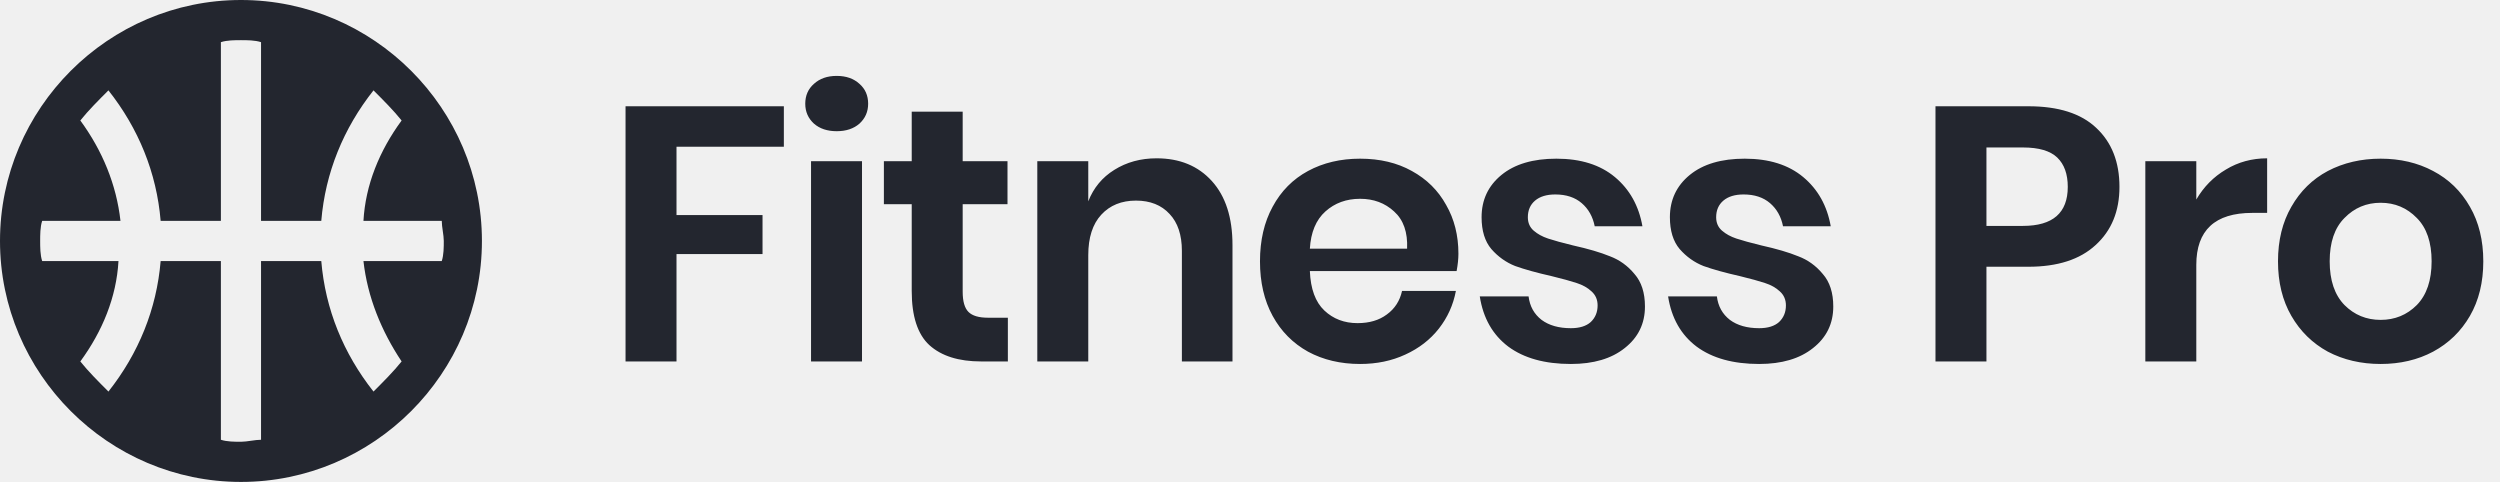
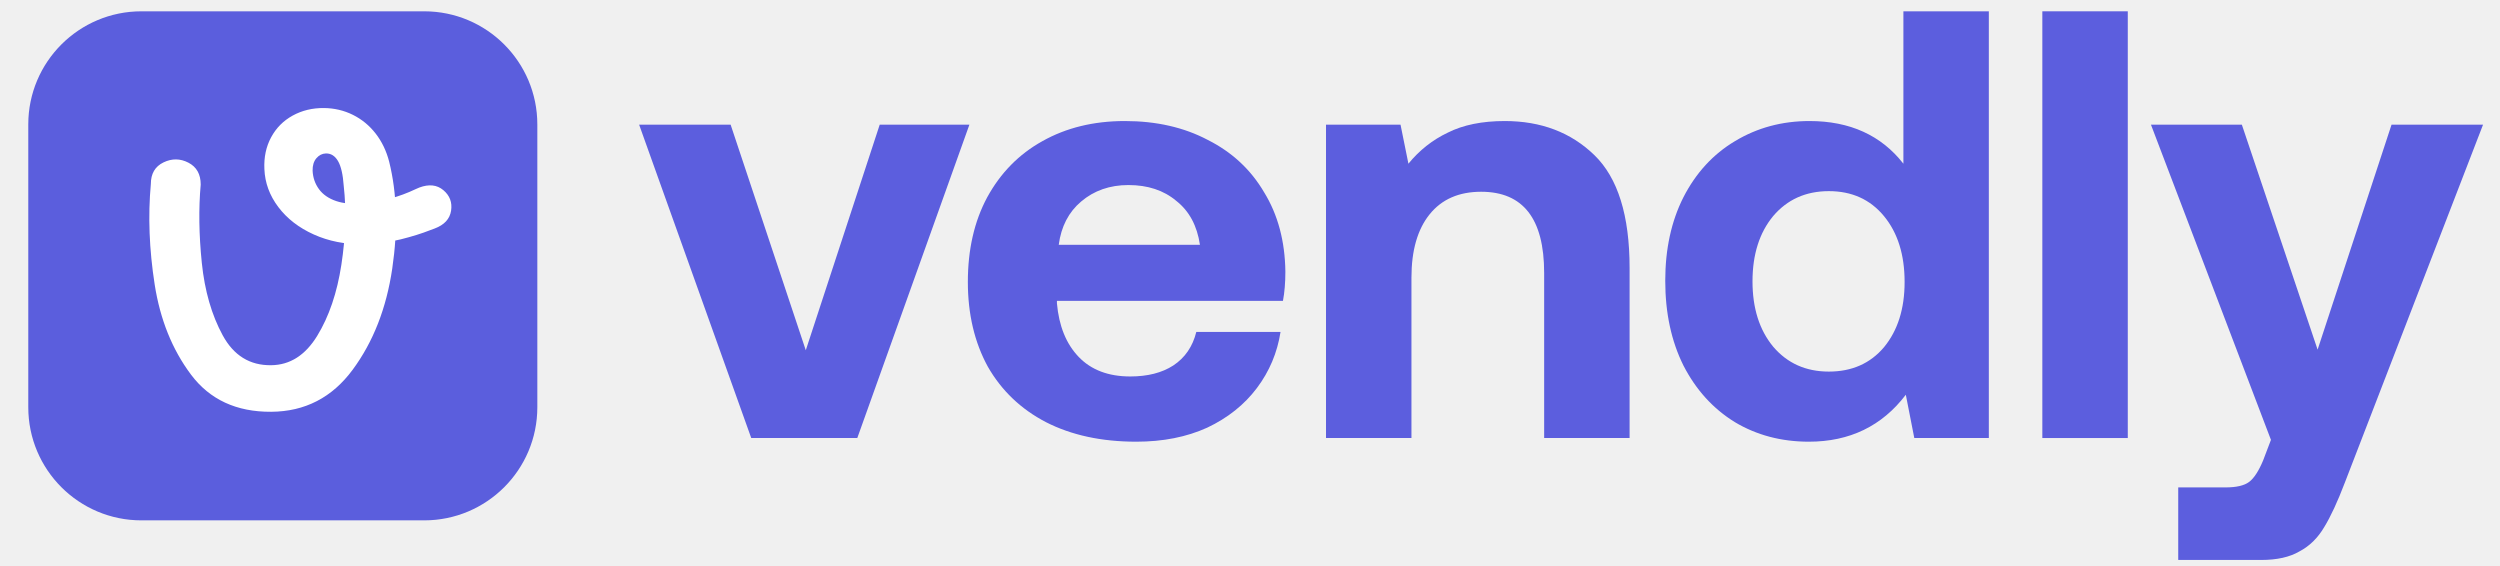
- <svg xmlns="http://www.w3.org/2000/svg" width="166" height="32" viewBox="0 0 166 32" fill="none">
-   <path d="M16 0C7.2 0 0 7.2 0 16C0 24.8 7.2 32 16 32C24.8 32 32 24.8 32 16C32 7.2 24.8 0 16 0ZM24.133 17.333C24.4 19.733 25.333 22 26.667 24C26.133 24.667 25.467 25.333 24.8 26C22.8 23.467 21.6 20.533 21.333 17.333H17.333V29.2C16.933 29.2 16.4 29.333 16 29.333C15.6 29.333 15.067 29.333 14.667 29.2V17.333H10.667C10.4 20.533 9.2 23.467 7.2 26C6.533 25.333 5.867 24.667 5.333 24C6.8 22 7.733 19.733 7.867 17.333H2.8C2.667 16.933 2.667 16.4 2.667 16C2.667 15.6 2.667 15.067 2.8 14.667H8C7.733 12.267 6.8 10 5.333 8C5.867 7.333 6.533 6.667 7.2 6C9.2 8.533 10.4 11.467 10.667 14.667H14.667V2.8C15.067 2.667 15.6 2.667 16 2.667C16.4 2.667 16.933 2.667 17.333 2.8V14.667H21.333C21.6 11.467 22.8 8.533 24.8 6C25.467 6.667 26.133 7.333 26.667 8C25.2 10 24.267 12.267 24.133 14.667H29.333C29.333 15.067 29.467 15.6 29.467 16C29.467 16.4 29.467 16.933 29.333 17.333H24.133Z" fill="#23262F" />
-   <path d="M52.048 7.056V9.744H44.92V14.28H50.632V16.872H44.92V24H41.536V7.056H52.048ZM53.469 6.888C53.469 6.344 53.661 5.904 54.045 5.568C54.429 5.216 54.933 5.04 55.557 5.04C56.181 5.04 56.685 5.216 57.069 5.568C57.453 5.904 57.645 6.344 57.645 6.888C57.645 7.416 57.453 7.856 57.069 8.208C56.685 8.544 56.181 8.712 55.557 8.712C54.933 8.712 54.429 8.544 54.045 8.208C53.661 7.856 53.469 7.416 53.469 6.888ZM57.237 10.704V24H53.853V10.704H57.237ZM66.922 21.096V24H65.146C63.658 24 62.514 23.64 61.714 22.92C60.93 22.2 60.538 21 60.538 19.32V13.56H58.69V10.704H60.538V7.416H63.922V10.704H66.898V13.56H63.922V19.368C63.922 20.008 64.05 20.456 64.306 20.712C64.562 20.968 64.994 21.096 65.602 21.096H66.922ZM76.797 10.512C78.333 10.512 79.557 11.016 80.469 12.024C81.381 13.032 81.837 14.448 81.837 16.272V24H78.477V16.656C78.477 15.6 78.205 14.784 77.661 14.208C77.117 13.616 76.373 13.32 75.429 13.32C74.469 13.32 73.701 13.632 73.125 14.256C72.549 14.88 72.261 15.776 72.261 16.944V24H68.877V10.704H72.261V13.368C72.613 12.472 73.189 11.776 73.989 11.28C74.805 10.768 75.741 10.512 76.797 10.512ZM96.839 16.848C96.839 17.184 96.799 17.568 96.719 18H86.975C87.023 19.184 87.343 20.056 87.935 20.616C88.527 21.176 89.263 21.456 90.143 21.456C90.927 21.456 91.575 21.264 92.087 20.88C92.615 20.496 92.951 19.976 93.095 19.32H96.671C96.495 20.248 96.119 21.08 95.543 21.816C94.967 22.552 94.223 23.128 93.311 23.544C92.415 23.96 91.415 24.168 90.311 24.168C89.015 24.168 87.863 23.896 86.855 23.352C85.847 22.792 85.063 22 84.503 20.976C83.943 19.952 83.663 18.744 83.663 17.352C83.663 15.96 83.943 14.752 84.503 13.728C85.063 12.688 85.847 11.896 86.855 11.352C87.863 10.808 89.015 10.536 90.311 10.536C91.623 10.536 92.767 10.808 93.743 11.352C94.735 11.896 95.495 12.648 96.023 13.608C96.567 14.552 96.839 15.632 96.839 16.848ZM93.431 16.512C93.479 15.424 93.191 14.6 92.567 14.04C91.959 13.48 91.207 13.2 90.311 13.2C89.399 13.2 88.631 13.48 88.007 14.04C87.383 14.6 87.039 15.424 86.975 16.512H93.431ZM103.345 10.536C104.961 10.536 106.257 10.944 107.233 11.76C108.209 12.576 108.817 13.664 109.057 15.024H105.889C105.761 14.384 105.473 13.872 105.025 13.488C104.577 13.104 103.993 12.912 103.273 12.912C102.697 12.912 102.249 13.048 101.929 13.32C101.609 13.592 101.449 13.96 101.449 14.424C101.449 14.792 101.577 15.088 101.833 15.312C102.089 15.536 102.409 15.712 102.793 15.84C103.177 15.968 103.729 16.12 104.449 16.296C105.457 16.52 106.273 16.76 106.897 17.016C107.537 17.256 108.081 17.648 108.529 18.192C108.993 18.72 109.225 19.44 109.225 20.352C109.225 21.488 108.777 22.408 107.881 23.112C107.001 23.816 105.809 24.168 104.305 24.168C102.577 24.168 101.193 23.784 100.153 23.016C99.113 22.232 98.481 21.12 98.257 19.68H101.497C101.577 20.336 101.865 20.856 102.361 21.24C102.857 21.608 103.505 21.792 104.305 21.792C104.881 21.792 105.321 21.656 105.625 21.384C105.929 21.096 106.081 20.728 106.081 20.28C106.081 19.896 105.945 19.584 105.673 19.344C105.417 19.104 105.089 18.92 104.689 18.792C104.305 18.664 103.753 18.512 103.033 18.336C102.041 18.112 101.233 17.888 100.609 17.664C100.001 17.424 99.473 17.048 99.025 16.536C98.593 16.024 98.377 15.32 98.377 14.424C98.377 13.272 98.817 12.336 99.697 11.616C100.577 10.896 101.793 10.536 103.345 10.536ZM115.849 10.536C117.465 10.536 118.761 10.944 119.737 11.76C120.713 12.576 121.321 13.664 121.561 15.024H118.393C118.265 14.384 117.977 13.872 117.529 13.488C117.081 13.104 116.497 12.912 115.777 12.912C115.201 12.912 114.753 13.048 114.433 13.32C114.113 13.592 113.953 13.96 113.953 14.424C113.953 14.792 114.081 15.088 114.337 15.312C114.593 15.536 114.913 15.712 115.297 15.84C115.681 15.968 116.233 16.12 116.953 16.296C117.961 16.52 118.777 16.76 119.401 17.016C120.041 17.256 120.585 17.648 121.033 18.192C121.497 18.72 121.729 19.44 121.729 20.352C121.729 21.488 121.281 22.408 120.385 23.112C119.505 23.816 118.313 24.168 116.809 24.168C115.081 24.168 113.697 23.784 112.657 23.016C111.617 22.232 110.985 21.12 110.761 19.68H114.001C114.081 20.336 114.369 20.856 114.865 21.24C115.361 21.608 116.009 21.792 116.809 21.792C117.385 21.792 117.825 21.656 118.129 21.384C118.433 21.096 118.585 20.728 118.585 20.28C118.585 19.896 118.449 19.584 118.177 19.344C117.921 19.104 117.593 18.92 117.193 18.792C116.809 18.664 116.257 18.512 115.537 18.336C114.545 18.112 113.737 17.888 113.113 17.664C112.505 17.424 111.977 17.048 111.529 16.536C111.097 16.024 110.881 15.32 110.881 14.424C110.881 13.272 111.321 12.336 112.201 11.616C113.081 10.896 114.297 10.536 115.849 10.536ZM131.9 17.712V24H128.516V7.056H134.684C136.684 7.056 138.188 7.536 139.196 8.496C140.22 9.456 140.732 10.76 140.732 12.408C140.732 14.024 140.204 15.312 139.148 16.272C138.108 17.232 136.62 17.712 134.684 17.712H131.9ZM134.324 15C136.308 15 137.3 14.136 137.3 12.408C137.3 11.56 137.068 10.912 136.604 10.464C136.14 10.016 135.38 9.792 134.324 9.792H131.9V15H134.324ZM145.834 13.248C146.33 12.4 146.986 11.736 147.802 11.256C148.618 10.76 149.53 10.512 150.538 10.512V14.136H149.554C147.074 14.136 145.834 15.288 145.834 17.592V24H142.45V10.704H145.834V13.248ZM158.075 10.536C159.371 10.536 160.531 10.808 161.555 11.352C162.595 11.896 163.411 12.688 164.003 13.728C164.595 14.752 164.891 15.96 164.891 17.352C164.891 18.744 164.595 19.952 164.003 20.976C163.411 22 162.595 22.792 161.555 23.352C160.531 23.896 159.371 24.168 158.075 24.168C156.779 24.168 155.611 23.896 154.571 23.352C153.547 22.792 152.739 22 152.147 20.976C151.555 19.952 151.259 18.744 151.259 17.352C151.259 15.96 151.555 14.752 152.147 13.728C152.739 12.688 153.547 11.896 154.571 11.352C155.611 10.808 156.779 10.536 158.075 10.536ZM158.075 13.464C157.131 13.464 156.331 13.8 155.675 14.472C155.019 15.128 154.691 16.088 154.691 17.352C154.691 18.616 155.019 19.584 155.675 20.256C156.331 20.912 157.131 21.24 158.075 21.24C159.019 21.24 159.819 20.912 160.475 20.256C161.131 19.584 161.459 18.616 161.459 17.352C161.459 16.088 161.131 15.128 160.475 14.472C159.819 13.8 159.019 13.464 158.075 13.464Z" fill="#23262F" />
+ <svg xmlns="http://www.w3.org/2000/svg" width="442" height="100" viewBox="0 0 442 100" fill="none">
+   <path d="M113 22.047H129.177L142.462 61.924L155.532 22.047H171.388L151.568 77.444H132.82L113 22.047Z" fill="#5C5EDE" />
+   <path d="M171.116 49.853C171.116 44.105 172.259 39.111 174.544 34.872C176.901 30.561 180.151 27.256 184.293 24.957C188.507 22.586 193.364 21.4 198.864 21.4C204.435 21.4 209.327 22.514 213.541 24.741C217.826 26.897 221.147 29.986 223.504 34.01C225.933 37.962 227.183 42.632 227.254 48.021C227.254 49.961 227.111 51.686 226.826 53.194H186.865V53.626C187.222 57.649 188.507 60.811 190.721 63.11C192.936 65.409 195.971 66.559 199.828 66.559C202.899 66.559 205.434 65.912 207.434 64.619C209.506 63.254 210.863 61.278 211.505 58.691H226.397C225.826 62.356 224.433 65.661 222.219 68.607C220.005 71.553 217.076 73.888 213.434 75.612C209.791 77.265 205.613 78.091 200.899 78.091C194.757 78.091 189.436 76.942 184.936 74.642C180.508 72.343 177.08 69.074 174.651 64.834C172.294 60.523 171.116 55.53 171.116 49.853ZM212.148 43.279C211.648 39.902 210.256 37.315 207.97 35.519C205.756 33.651 202.935 32.717 199.506 32.717C196.221 32.717 193.435 33.687 191.15 35.627C188.936 37.495 187.615 40.046 187.186 43.279H212.148Z" fill="#5C5EDE" />
+   <path d="M266.042 21.4C272.47 21.4 277.756 23.412 281.898 27.436C286.041 31.459 288.112 38.106 288.112 47.374V77.444H273.006V48.237C273.006 38.68 269.292 33.902 261.864 33.902C257.936 33.902 254.9 35.231 252.758 37.89C250.615 40.548 249.544 44.285 249.544 49.099V77.444H234.438V22.047H247.615L249.008 28.944C250.937 26.573 253.258 24.741 255.972 23.448C258.686 22.083 262.043 21.4 266.042 21.4Z" fill="#5C5EDE" />
+   <path d="M351.626 2V77.444H338.448L336.948 69.792C332.734 75.325 327.021 78.091 319.807 78.091C314.95 78.091 310.593 76.942 306.737 74.642C302.88 72.271 299.844 68.93 297.63 64.619C295.487 60.308 294.416 55.314 294.416 49.638C294.416 44.033 295.487 39.111 297.63 34.872C299.844 30.561 302.88 27.256 306.737 24.957C310.665 22.586 315.057 21.4 319.914 21.4C327.056 21.4 332.592 23.915 336.52 28.944V2H351.626ZM323.342 65.697C327.413 65.697 330.663 64.26 333.091 61.386C335.52 58.44 336.734 54.596 336.734 49.853C336.734 45.039 335.52 41.159 333.091 38.213C330.663 35.267 327.413 33.794 323.342 33.794C319.271 33.794 315.986 35.267 313.486 38.213C311.058 41.159 309.843 45.003 309.843 49.746C309.843 54.488 311.058 58.332 313.486 61.278C315.986 64.224 319.271 65.697 323.342 65.697Z" fill="#5C5EDE" />
+   <path d="M361.086 2H376.192V77.444H361.086V2Z" fill="#5C5EDE" />
+   <path d="M396.361 22.047L409.752 61.817L422.823 22.047H439L414.573 85.312C413.288 88.689 412.074 91.312 410.931 93.18C409.788 95.12 408.324 96.557 406.538 97.491C404.824 98.497 402.574 99 399.789 99H385.112V86.174H393.468C395.397 86.174 396.789 85.851 397.646 85.204C398.503 84.558 399.325 83.3 400.11 81.432L401.503 77.768L380.291 22.047H396.361Z" fill="#5C5EDE" />
+   <path d="M5 22C5 10.954 13.954 2 25 2H75C86.046 2 95 10.954 95 22V72C95 83.046 86.046 92 75 92H25C13.954 92 5 83.046 5 72V22Z" fill="#5B5EDD" />
+   <path d="M76.056 40.693C74.566 41.282 72.832 41.824 70.855 42.316C68.879 42.809 66.648 43.095 64.163 43.175C61.011 43.215 58.117 42.642 55.483 41.458C52.848 40.273 50.757 38.657 49.21 36.61C47.663 34.563 46.841 32.324 46.744 29.894C46.647 27.802 47.043 25.93 47.933 24.278C48.823 22.625 50.094 21.344 51.745 20.435C53.397 19.526 55.238 19.081 57.269 19.101C59.107 19.12 60.813 19.521 62.388 20.303C63.962 21.085 65.302 22.185 66.408 23.603C67.514 25.021 68.312 26.68 68.803 28.579C70.197 34.186 70.379 40.49 69.349 47.489C68.318 54.487 65.987 60.446 62.354 65.365C58.722 70.284 53.922 72.763 47.953 72.802C41.808 72.841 37.079 70.649 33.765 66.226C30.452 61.803 28.312 56.492 27.346 50.292C26.38 44.092 26.154 38.174 26.669 32.539C26.669 30.709 27.413 29.434 28.901 28.714C30.391 27.994 31.86 28.009 33.309 28.759C34.759 29.509 35.484 30.798 35.484 32.627C35.105 36.902 35.171 41.517 35.68 46.471C36.189 51.425 37.42 55.694 39.371 59.28C41.322 62.864 44.183 64.628 47.953 64.569C51.276 64.531 53.985 62.801 56.08 59.38C58.175 55.959 59.601 51.761 60.358 46.786C61.117 41.81 61.255 37.18 60.774 32.897C60.633 30.857 60.294 29.381 59.758 28.469C59.221 27.556 58.508 27.11 57.619 27.13C56.965 27.149 56.405 27.43 55.939 27.975C55.472 28.519 55.249 29.256 55.269 30.186C55.327 31.408 55.702 32.493 56.392 33.44C57.083 34.388 58.094 35.089 59.424 35.543C60.754 35.998 62.363 36.127 64.251 35.932C67.492 35.657 70.561 34.831 73.457 33.452L74.131 33.159C75.844 32.517 77.265 32.672 78.393 33.626C79.523 34.58 79.975 35.787 79.752 37.247C79.528 38.707 78.56 39.758 76.846 40.401L76.056 40.693Z" fill="white" />
</svg>
